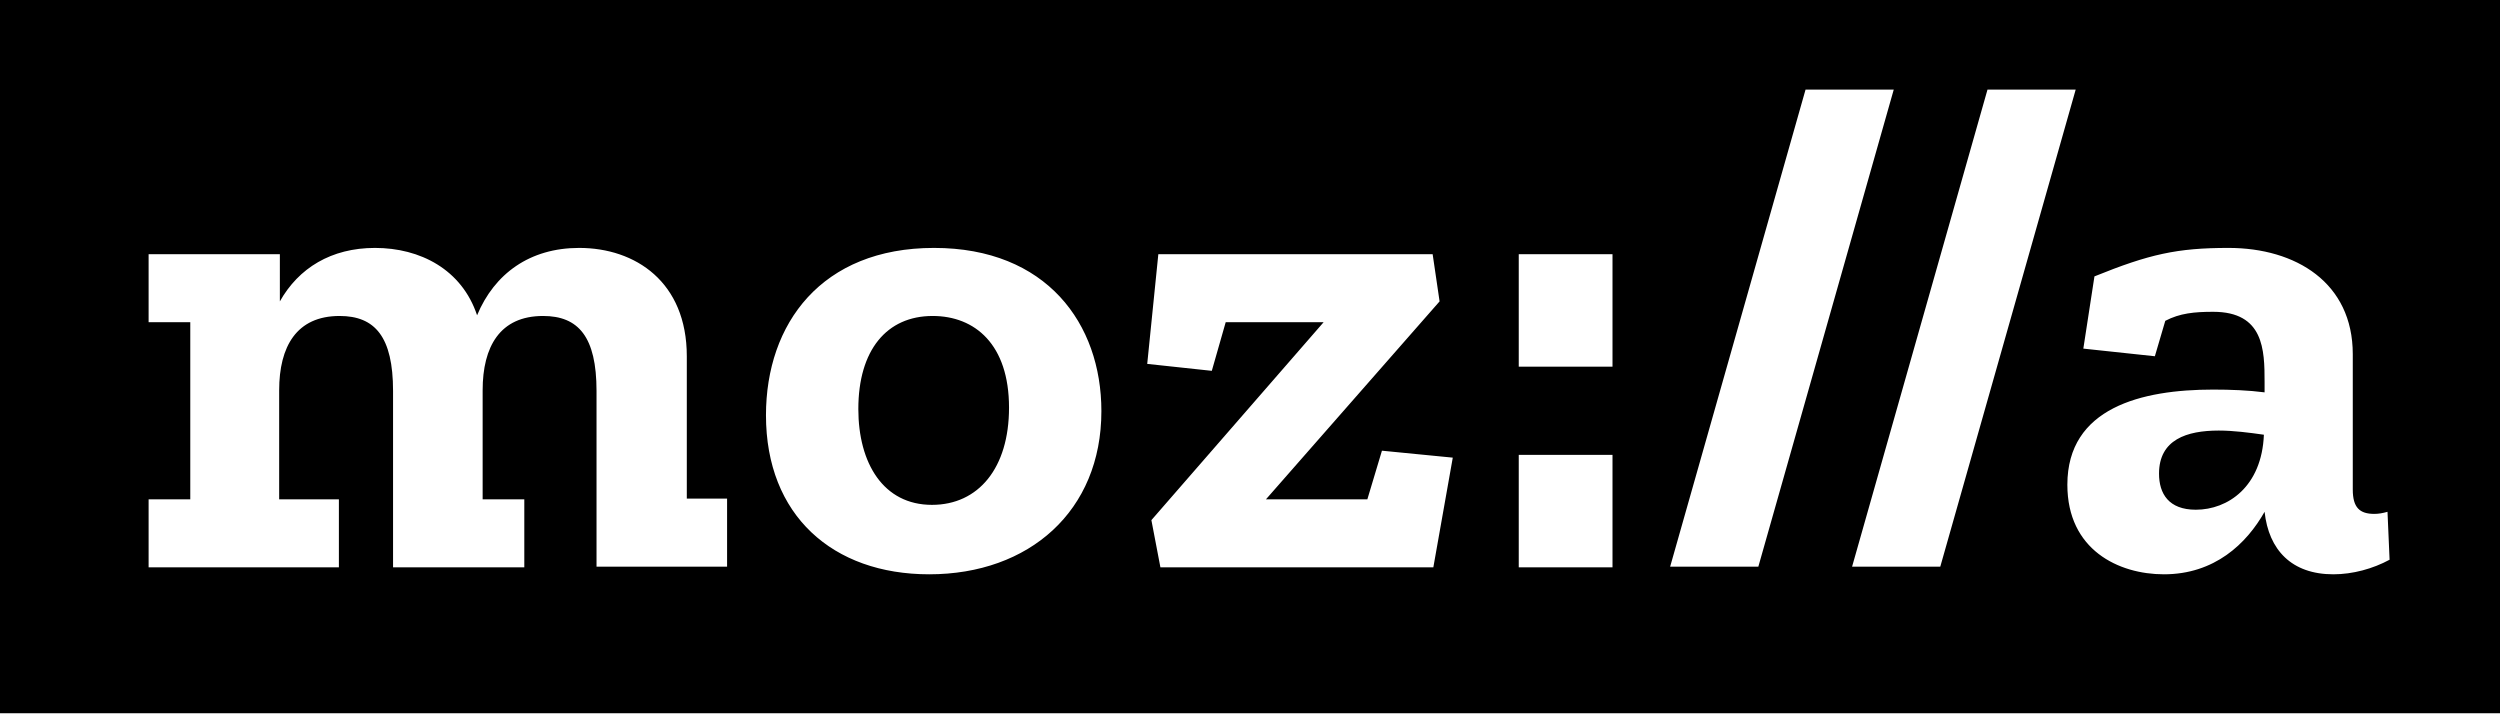
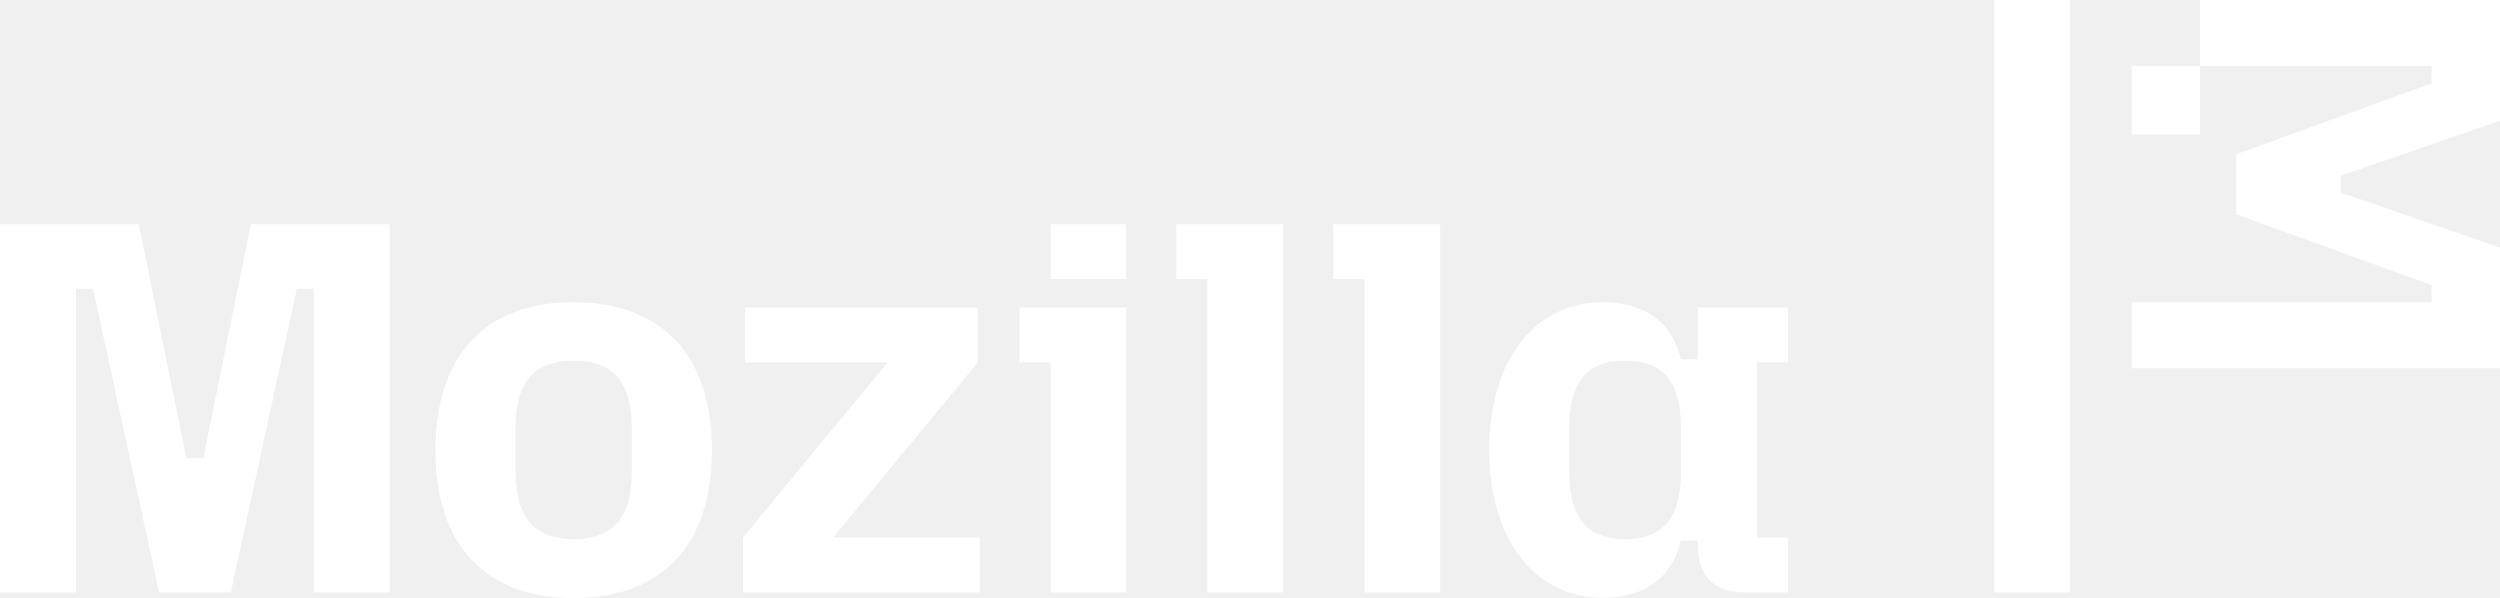
- <svg xmlns="http://www.w3.org/2000/svg" viewBox="0 0 360 102.8">
-   <path d="M0-.2h360v102.9H0z" />
-   <path d="M343.8 73.7c-.7.2-1.3.3-1.9.3-2.1 0-3.1-.9-3.1-3.5V51c0-10.3-8.2-15.3-17.9-15.3-7.4 0-11.4.9-19.3 4.1L300 50.2l10.3 1.1 1.5-5.1c2.1-1.1 4.2-1.3 6.9-1.3 7.3 0 7.4 5.5 7.4 10.1v1.5c-2.3-.3-4.9-.4-7.4-.4-10.3 0-21 2.6-21 13.7 0 9.4 7.4 12.9 13.9 12.9 7.3 0 11.9-4.4 14.5-9 .6 5.5 3.9 9 9.9 9 2.8 0 5.7-.8 8.1-2.1l-.3-6.9zm-27.6-.3c-3.9 0-5.3-2.3-5.3-5.2 0-4.9 4-6.2 8.6-6.2 2.1 0 4.4.3 6.5.6-.3 7.5-5.2 10.8-9.8 10.8zm-17.3-60.5-19.5 68.7h-12.7l19.5-68.7h12.7zm-26.2 0-19.5 68.7h-12.7L260 12.9h12.7zm-54 23.7h13.5v16.2h-13.5V36.6zm0 28.9h13.5v16.2h-13.5V65.5zm-19.7-.6 10.2 1-2.8 15.8h-39.3l-1.3-6.8 24.8-28.5h-14.1l-2 7-9.3-1 1.6-15.8h39.5l1 6.8-25 28.5h14.6l2.1-7zm-64.5-29.2c-16.2 0-24.2 10.9-24.2 24.1 0 14.4 9.6 22.9 23.5 22.9 14.4 0 24.8-9.1 24.8-23.5 0-12.6-7.9-23.5-24.1-23.5zm-.3 37c-7 0-10.6-6-10.6-13.8 0-8.5 4.1-13.4 10.7-13.4 6.1 0 11 4.1 11 13.2 0 8.7-4.4 14-11.1 14zm-35.5-.9h6v9.8H85.9V56.3c0-7.8-2.6-10.8-7.7-10.8-6.2 0-8.7 4.4-8.7 10.7v15.7h6v9.8H56.6V56.3c0-7.8-2.6-10.8-7.7-10.8-6.2 0-8.7 4.4-8.7 10.7v15.7h8.6v9.8H21.4v-9.8h6V46.4h-6v-9.8h18.9v6.8c2.7-4.8 7.4-7.7 13.7-7.7 6.5 0 12.5 3.1 14.7 9.7 2.5-6 7.6-9.7 14.7-9.7 8.1 0 15.5 4.9 15.5 15.6v20.5z" style="fill:#fff" />
+ <svg xmlns="http://www.w3.org/2000/svg" xml:space="preserve" id="Layer_1" x="0" y="0" style="enable-background:new 0 0 983.6 235.2" version="1.1" viewBox="0 0 983.6 235.2">
+   <style>.st0{fill:#fff}</style>
+   <path d="m54.6 88.2 18.7 92H80l18.7-92h54.6v144.9h-29.8V113.6h-6.7l-26 119.5H62.6l-26-119.5h-6.7v119.5H0V88.2h54.6zm171.1 30.7c34.4 0 54.4 20.6 54.4 58.2s-19.9 58.2-54.4 58.2-54.4-20.6-54.4-58.2c.1-37.7 20-58.2 54.4-58.2zm0 93.2c15.5 0 22.9-8.4 22.9-26.9v-16.4c0-18.5-7.3-26.9-22.9-26.9s-22.9 8.4-22.9 26.9v16.4c.1 18.5 7.4 26.9 22.9 26.9zm66.6-.6 56.9-68.9h-56.1V121h91.6v21.6l-56.9 68.9h57.7v21.6h-93.2v-21.6zM401.1 121h42v112.1h-29.8v-90.5h-12.2V121zm12.2-32.8h29.8v21.6h-29.8V88.2zm49.5 0h42v144.9H475V109.8h-12.2V88.2zm61.8 0h42v144.9h-29.8V109.8h-12.2V88.2zm106 30.7c16.6 0 27.5 8.2 30.7 22.5h6.7V121h35.5v21.6h-12.2v68.9h12.2v21.6h-17c-12 0-18.5-6.5-18.5-18.5v-1.9h-6.7c-3.2 14.3-14.1 22.5-30.7 22.5-26.2 0-44.7-22.3-44.7-58.2 0-35.9 18.5-58.1 44.7-58.1zm8.8 93.2c15.1 0 22-8.4 22-26.9v-16.4c0-18.5-6.9-26.9-22-26.9s-22 8.4-22 26.9v16.4c0 18.5 6.9 26.9 22 26.9zM814.4 233.1h-29.8V0h29.8v233.1zm24.3-114.2h118v-6.7l-76.9-27.9V60.7l76.9-27.9V26h-91.1V0h118v47.5L921 69.1v6.7l62.6 21.6v47.5H838.7v-26zm0-92.9h26.9v26.9h-26.9V26z" class="st0" />
</svg>
